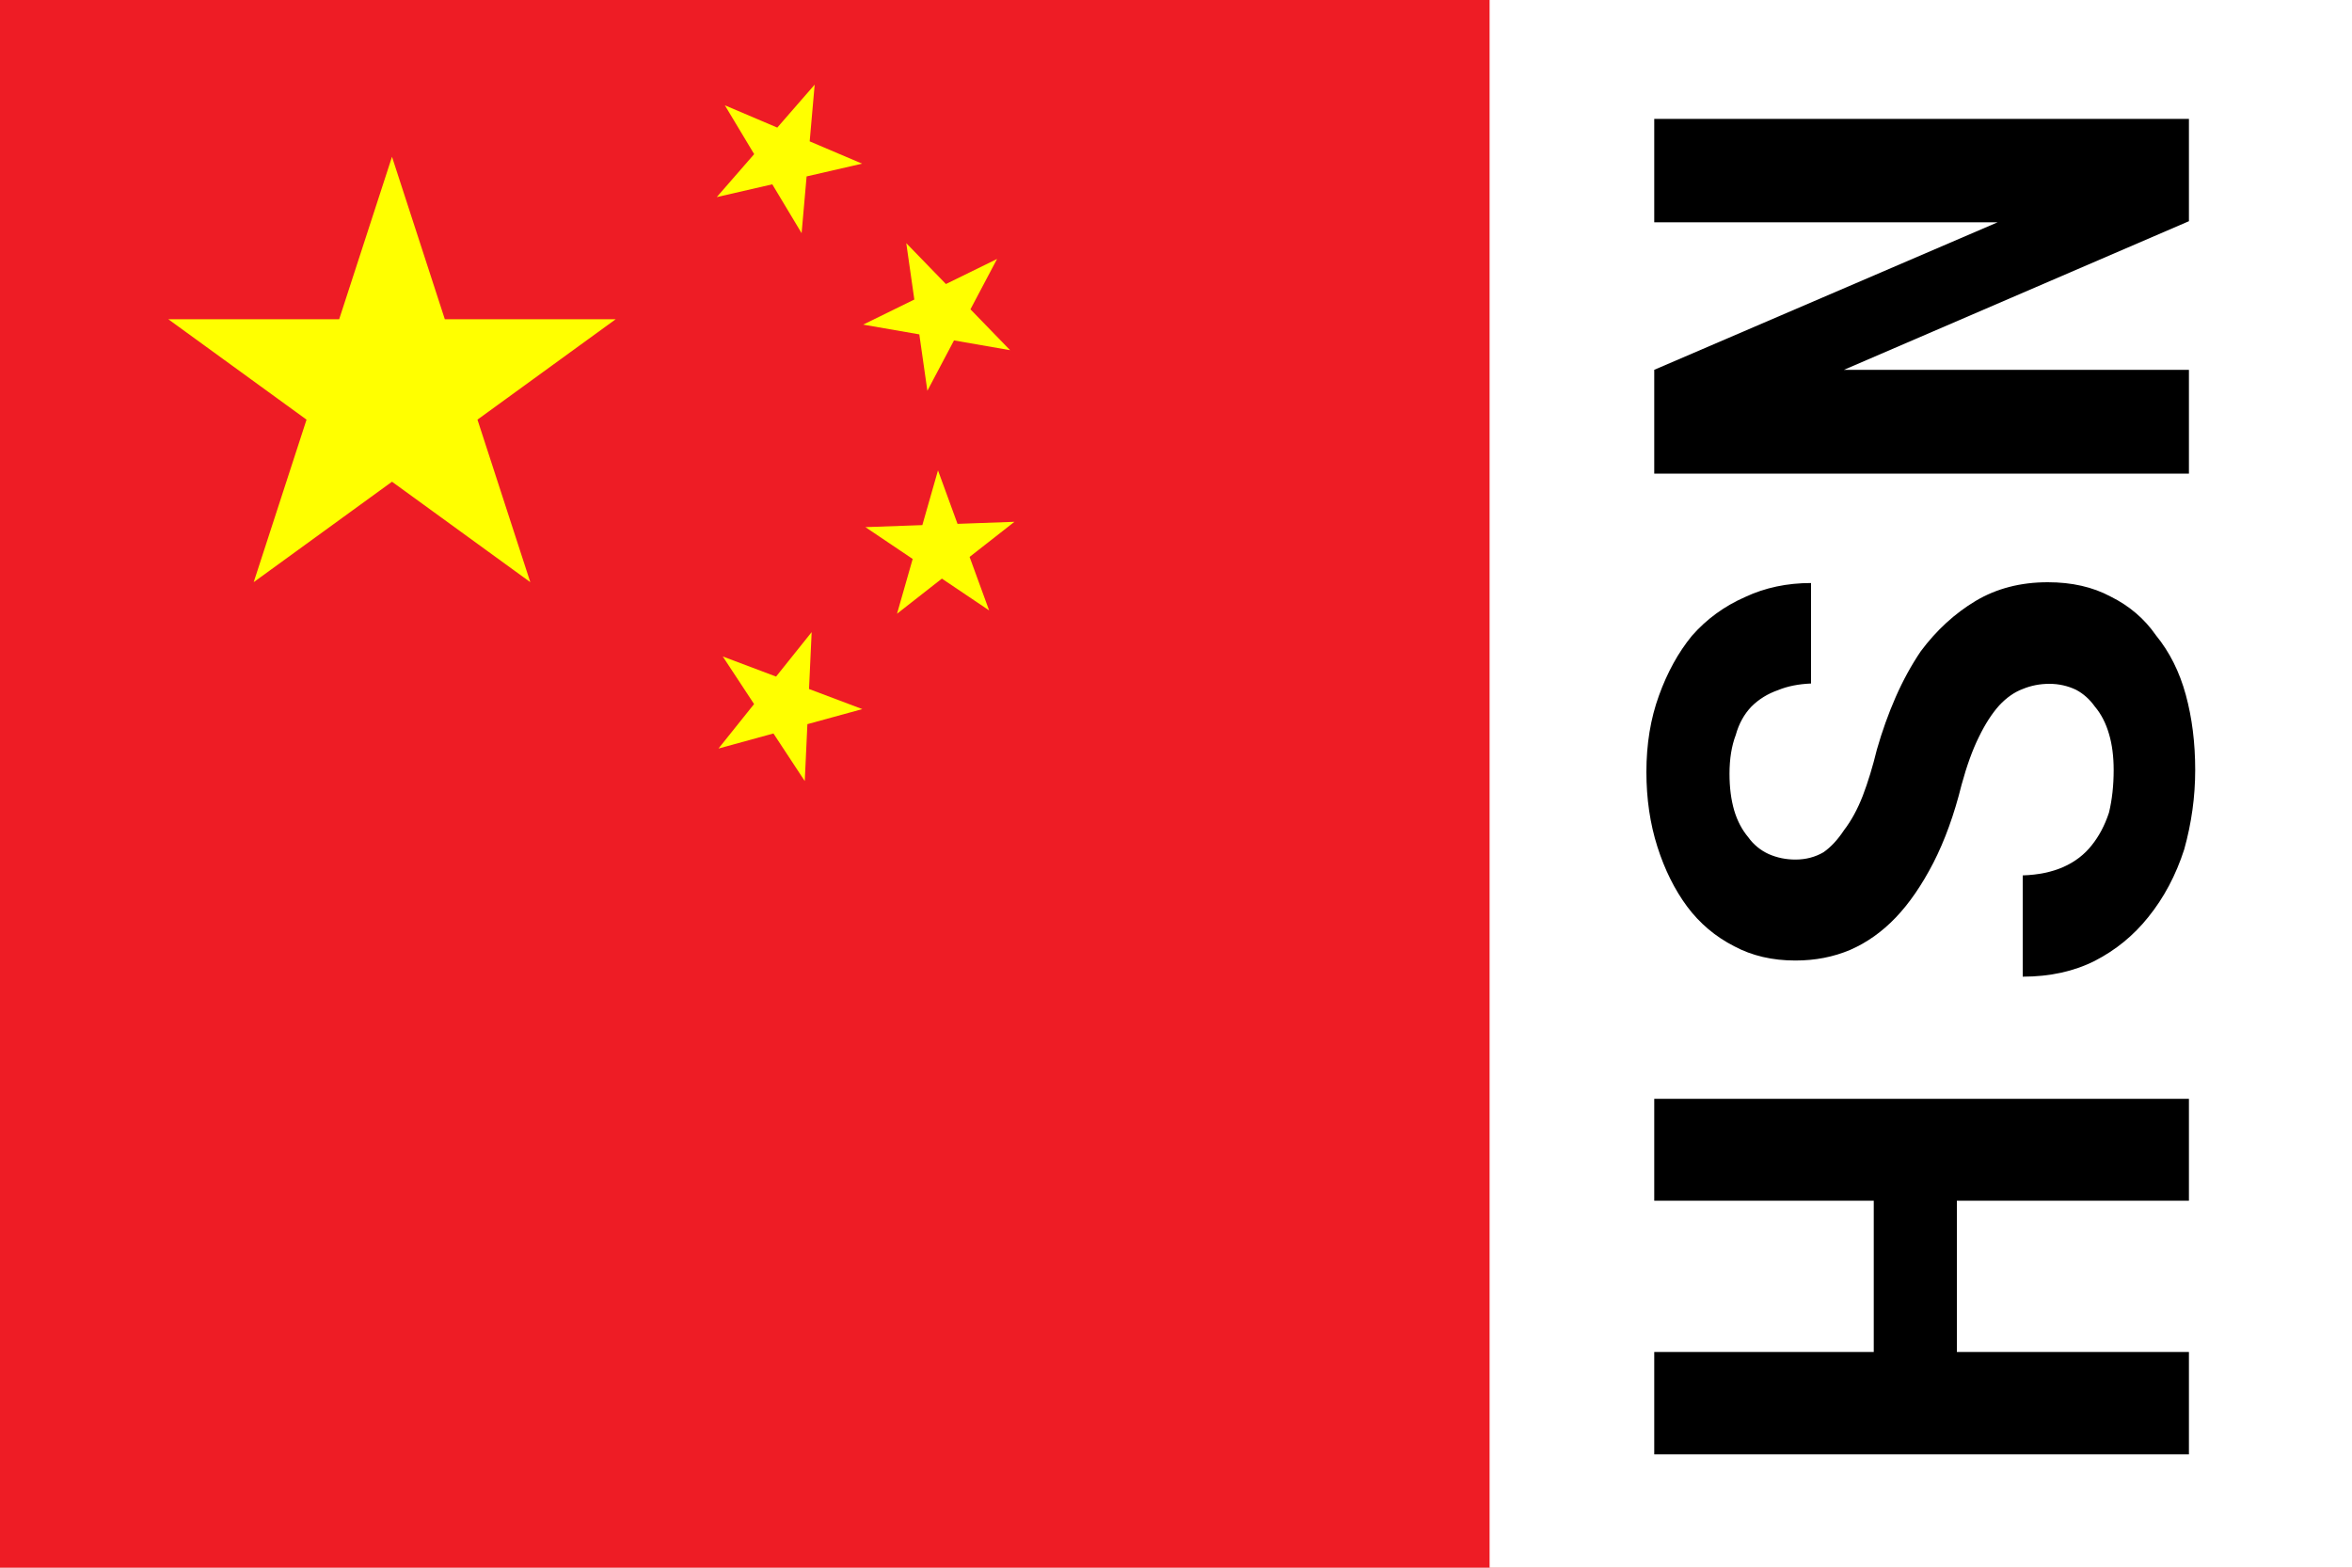
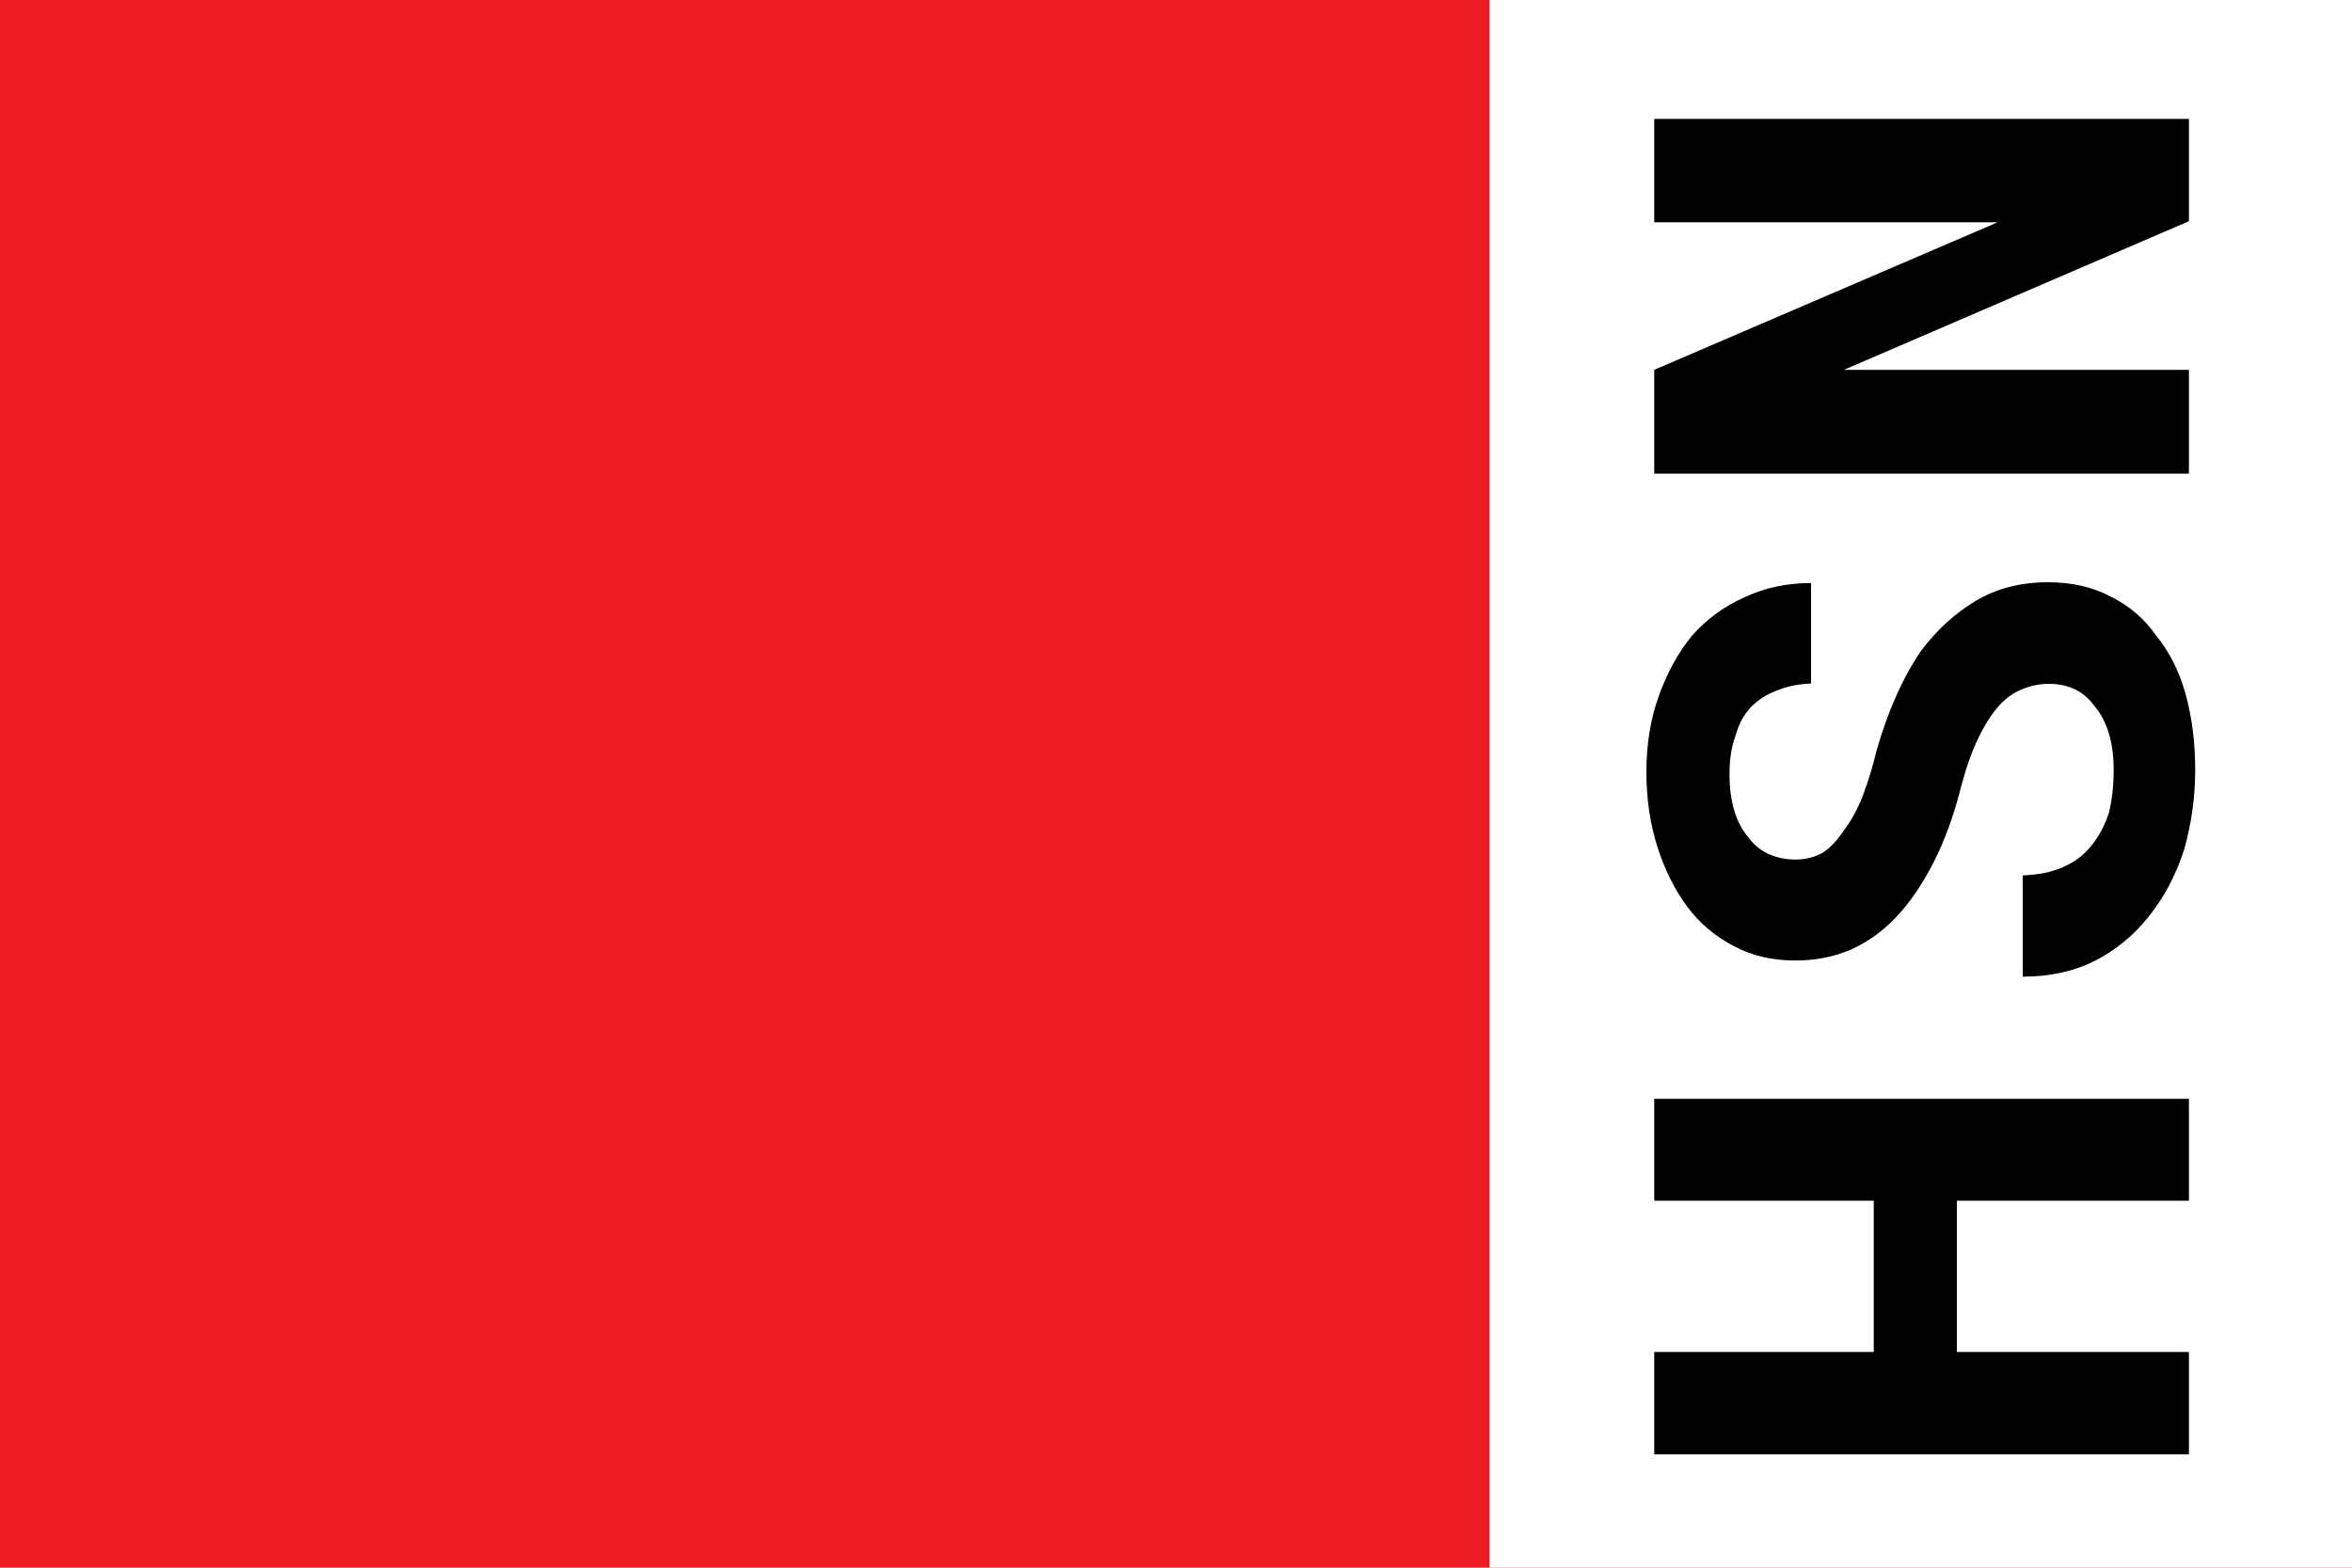
- <svg xmlns="http://www.w3.org/2000/svg" xmlns:xlink="http://www.w3.org/1999/xlink" width="30" height="20">
+ <svg xmlns="http://www.w3.org/2000/svg" width="30" height="20">
  <symbol id="cmn" width="30" height="20">
-     <defs>
-       <path id="s" d="m0-1 .588 1.809-1.539-1.118h1.902l-1.539 1.118z" fill="#ff0" />
-     </defs>
    <rect width="30" height="20" fill="#ee1c25" />
-     <use transform="translate(5,5) scale(3)" xlink:href="#s" />
-     <use transform="translate(10 2) rotate(23.036)" xlink:href="#s" />
-     <use transform="translate(12 4) rotate(45.87)" xlink:href="#s" />
-     <use transform="translate(12 7) rotate(69.945)" xlink:href="#s" />
-     <use transform="translate(10 9) rotate(20.66)" xlink:href="#s" />
+     <use transform="translate(5,5) scale(3)" href="#s" />
+     <use transform="translate(10 2) rotate(23.036)" href="#s" />
+     <use transform="translate(12 4) rotate(45.87)" href="#s" />
+     <use transform="translate(12 7) rotate(69.945)" href="#s" />
+     <use transform="translate(10 9) rotate(20.66)" href="#s" />
  </symbol>
  <use href="#cmn" />
  <path d="M19 0h11v20H19z" fill="#fff" />
  <path transform="matrix(0 -.2.2 0 0 0)" d="m-70.09 139.6v-34.1h-6.5v14h-9.65v-14h-6.53v34.1h6.53v-14.8h9.65v14.8zm26.47-8.9q0 .9-.38 1.7-.37.7-1.07 1.2-.71.6-1.74.9-1 .3-2.31.3-1.48 0-2.72-.3-1.21-.4-2.08-1.1-.89-.7-1.38-1.8t-.54-2.6h-6.46q0 2.6 1.01 4.6 1.03 2 2.78 3.4 1.85 1.5 4.33 2.3 2.51.7 5.06.7 2.6 0 4.8-.6t3.79-1.9q1.59-1.1 2.48-2.9.91-1.7.91-4 0-2.6-1.19-4.6-1.2-2-3.21-3.5-1.33-.9-2.92-1.6-1.6-.7-3.35-1.2-1.64-.4-2.95-.9-1.29-.5-2.2-1.2-.91-.6-1.4-1.3-.47-.8-.47-1.8 0-.9.35-1.7.37-.8 1.07-1.3.71-.6 1.71-.9 1.03-.3 2.34-.3 1.43 0 2.48.4 1.08.3 1.81 1 .7.7 1.05 1.7.37.9.42 2.1h6.41q0-2.3-.89-4.2-.88-2-2.48-3.4-1.59-1.3-3.81-2.1-2.2-.8-4.87-.8-2.57 0-4.77.7t-3.82 1.9q-1.61 1.2-2.53 3-.91 1.7-.91 3.9 0 1.9.68 3.5.7 1.6 2.06 2.9t3.49 2.4q2.15 1.1 4.98 1.8 1.83.5 3.04 1.1 1.24.6 2.02 1.3.75.7 1.05 1.5.33.8.33 1.7zm36.036 8.9v-34.1h-6.596v21.9l-9.41-21.9h-6.62v34.1h6.62v-22l9.48 22z" />
</svg>
